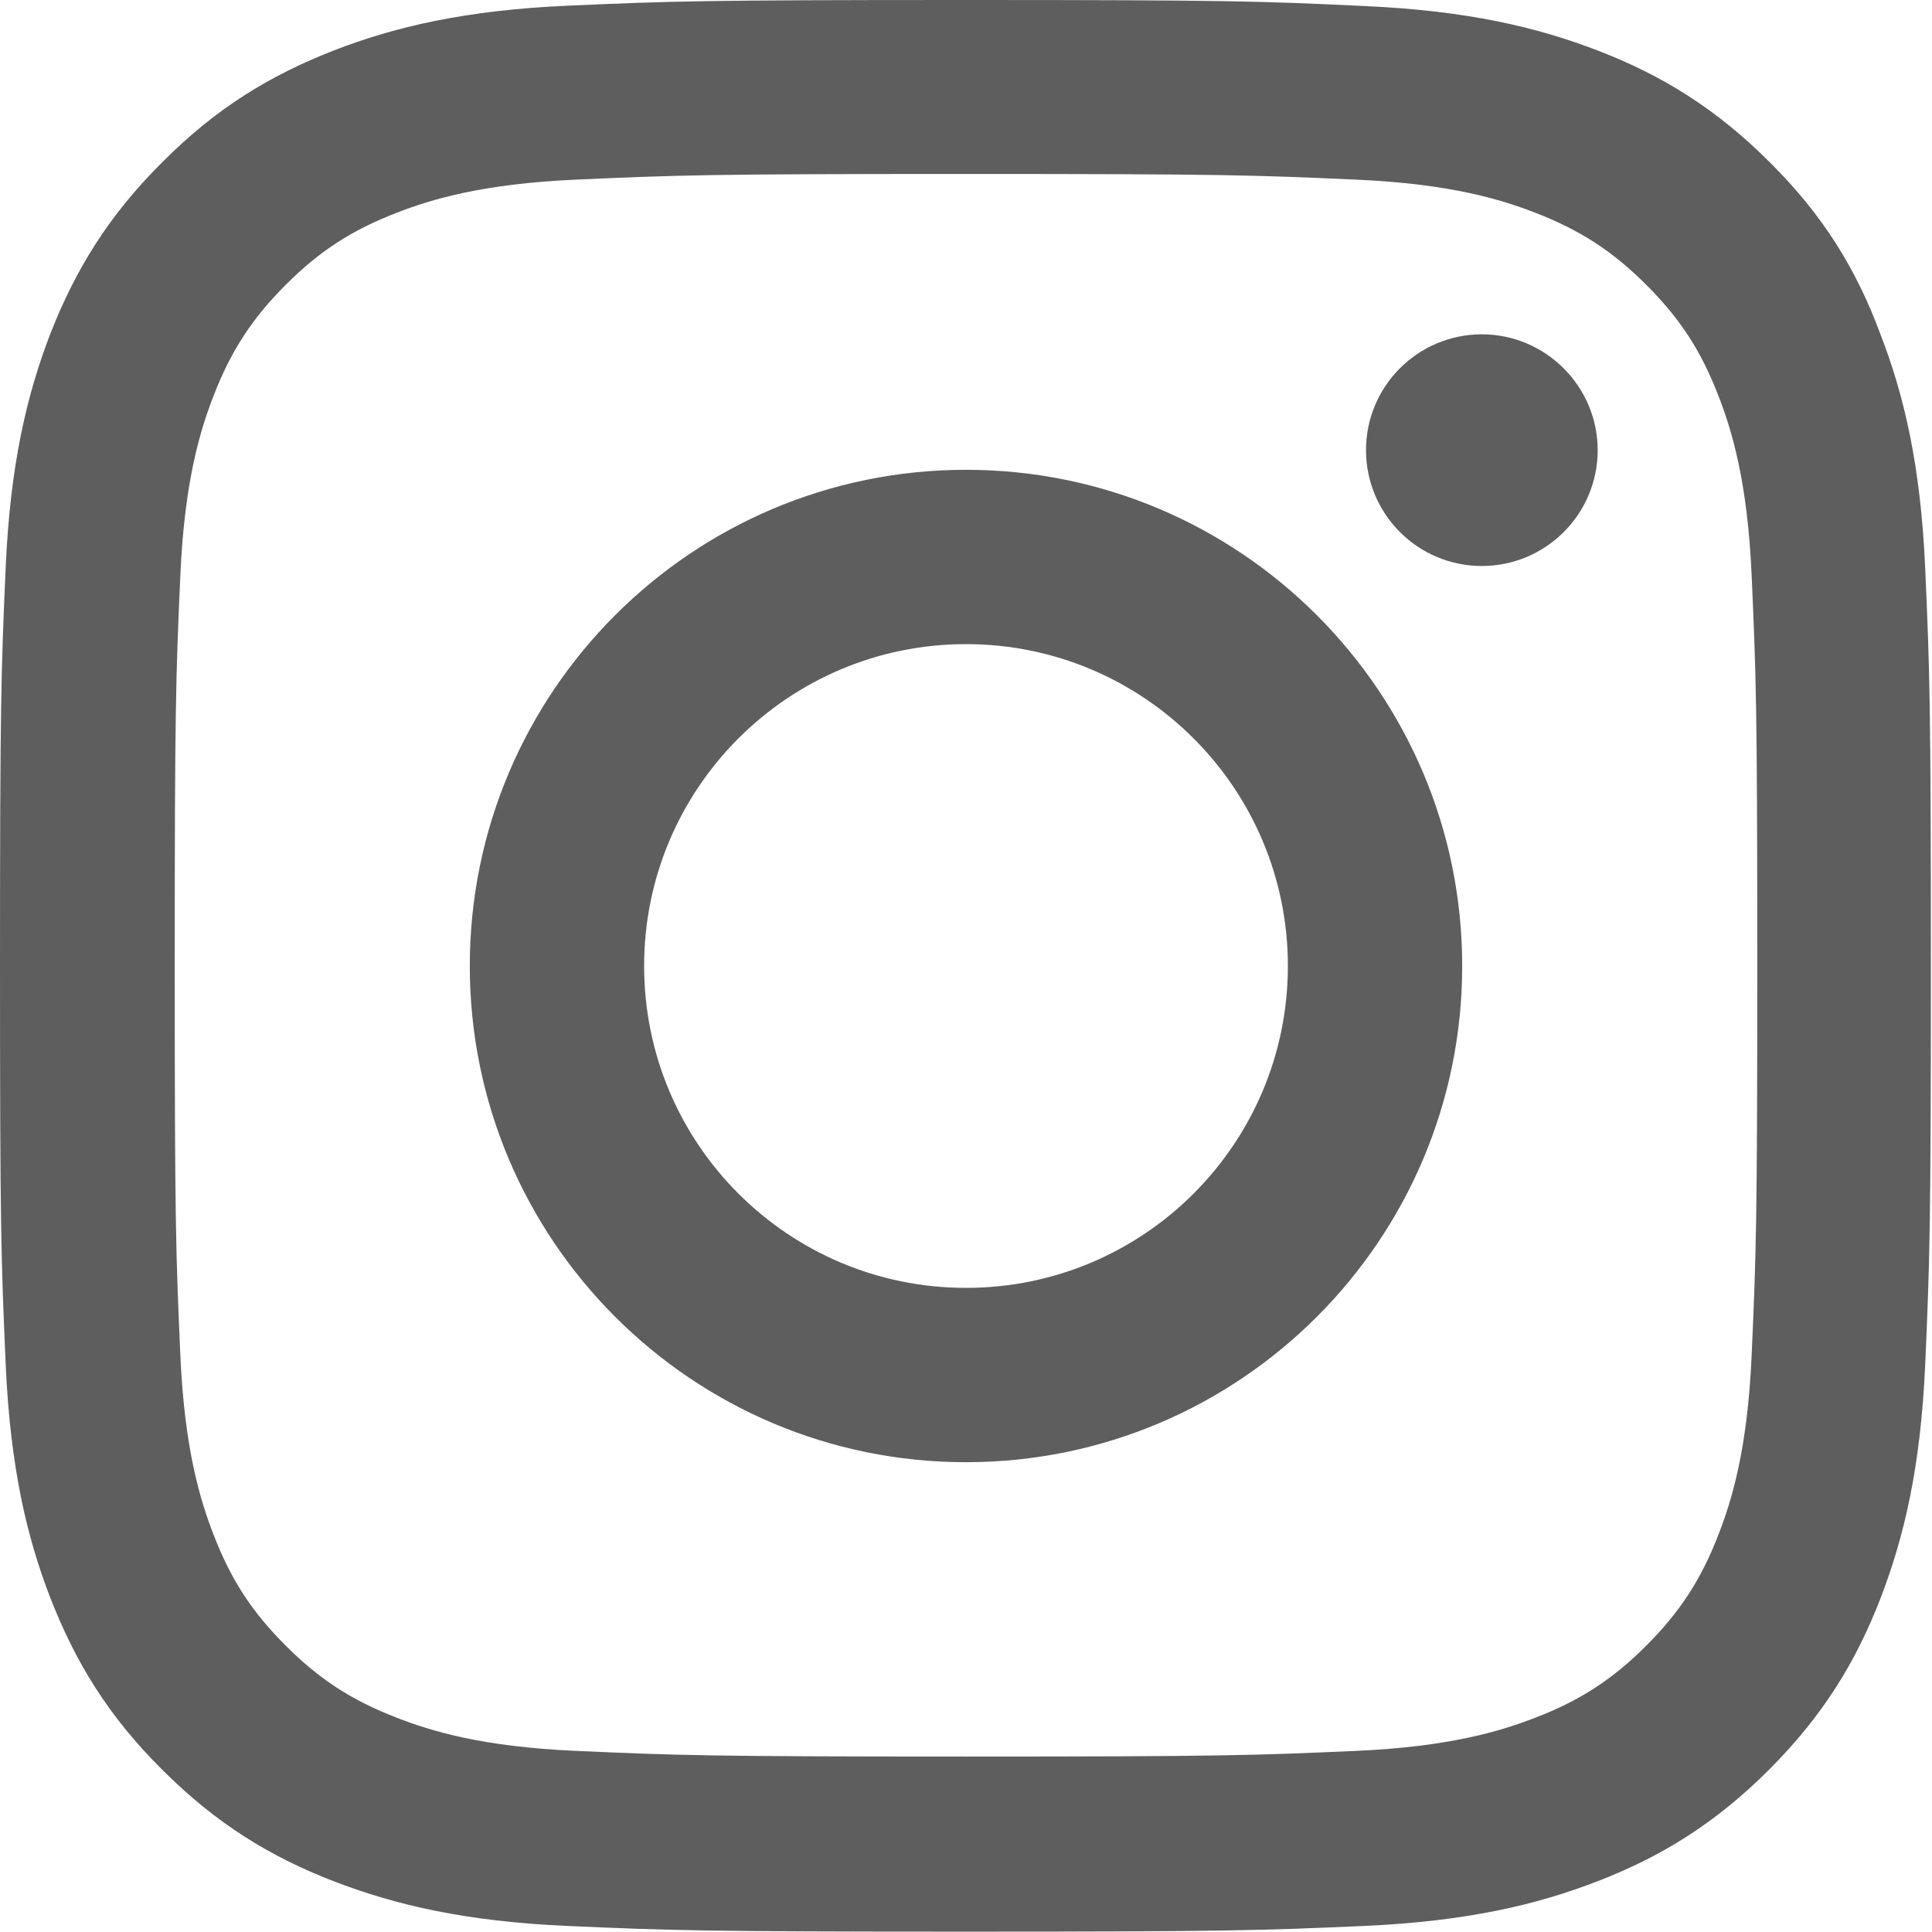
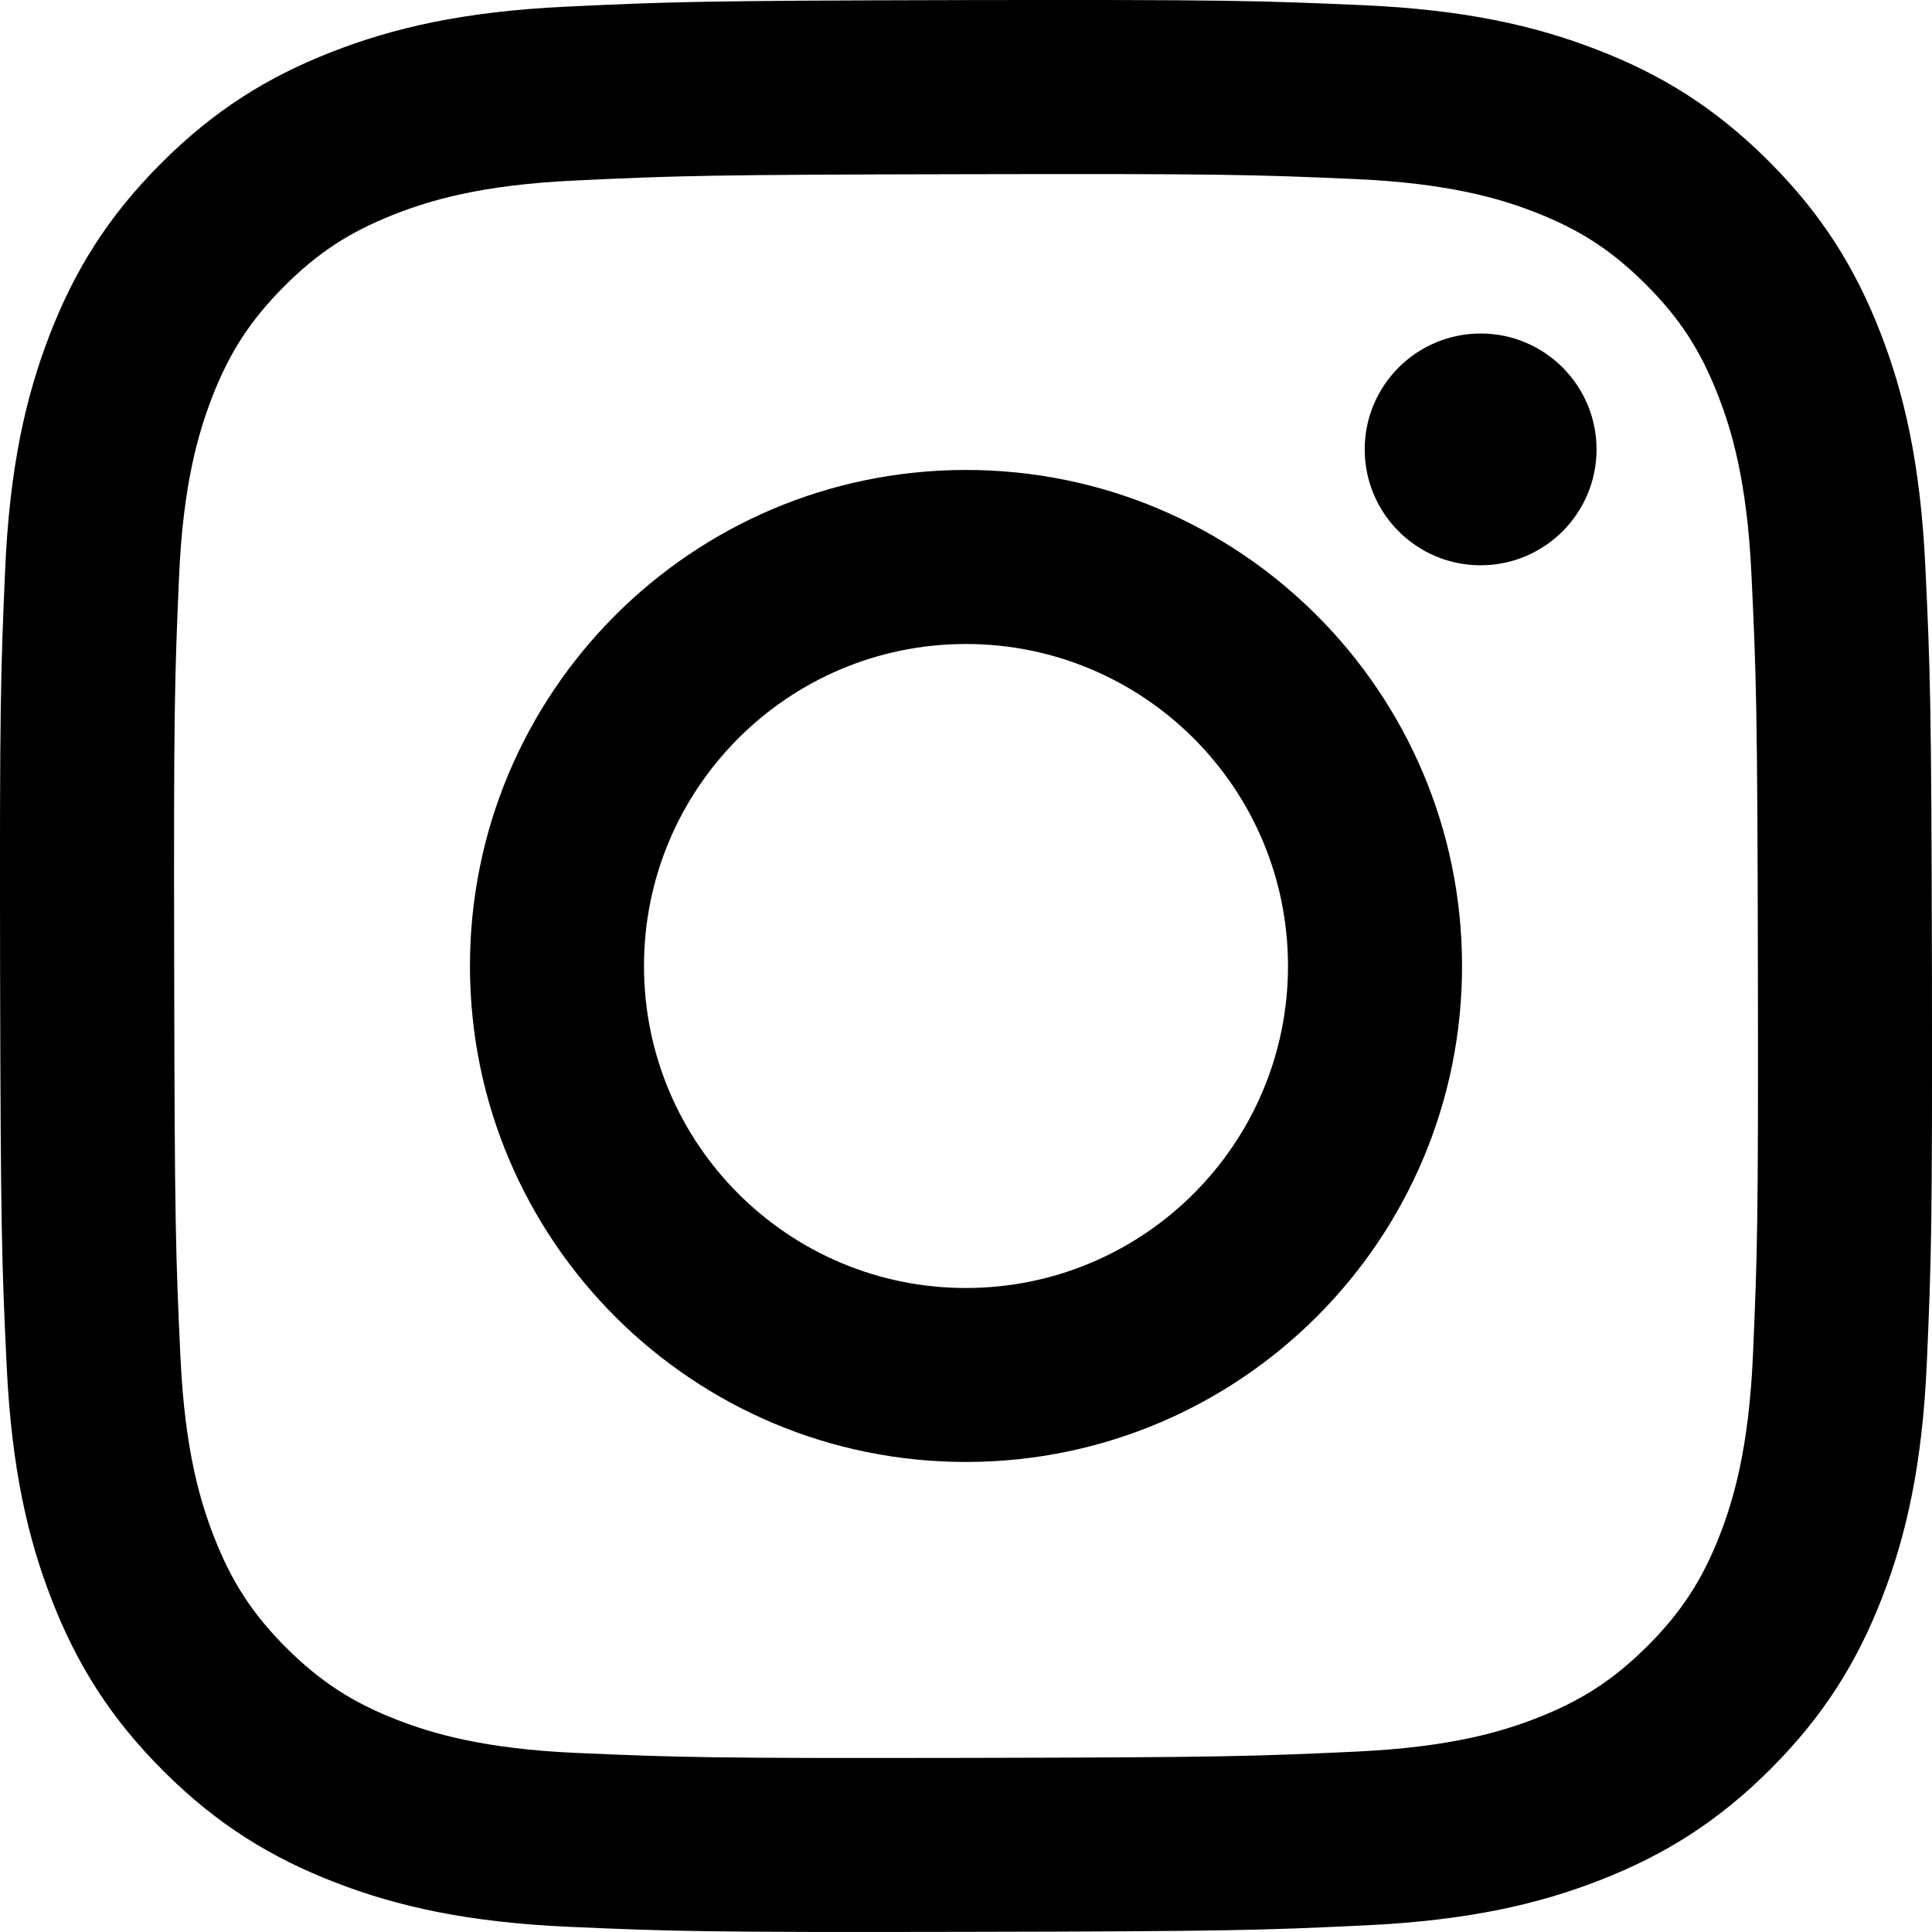
- <svg xmlns="http://www.w3.org/2000/svg" width="48" height="48" viewBox="0 0 48 48" fill="none">
-   <g clip-path="url(#clip0_17_63)">
-     <path d="M24 4.322C30.413 4.322 31.172 4.35 33.694 4.463C36.038 4.566 37.303 4.959 38.147 5.287C39.263 5.719 40.069 6.244 40.903 7.078C41.747 7.922 42.263 8.719 42.694 9.834C43.022 10.678 43.416 11.953 43.519 14.287C43.631 16.819 43.659 17.578 43.659 23.981C43.659 30.394 43.631 31.153 43.519 33.675C43.416 36.019 43.022 37.284 42.694 38.128C42.263 39.244 41.737 40.05 40.903 40.884C40.059 41.728 39.263 42.244 38.147 42.675C37.303 43.003 36.028 43.397 33.694 43.5C31.163 43.612 30.403 43.641 24 43.641C17.587 43.641 16.828 43.612 14.306 43.5C11.963 43.397 10.697 43.003 9.853 42.675C8.738 42.244 7.931 41.719 7.097 40.884C6.253 40.041 5.737 39.244 5.306 38.128C4.978 37.284 4.584 36.009 4.481 33.675C4.369 31.144 4.341 30.384 4.341 23.981C4.341 17.569 4.369 16.809 4.481 14.287C4.584 11.944 4.978 10.678 5.306 9.834C5.737 8.719 6.263 7.912 7.097 7.078C7.941 6.234 8.738 5.719 9.853 5.287C10.697 4.959 11.972 4.566 14.306 4.463C16.828 4.35 17.587 4.322 24 4.322ZM24 0C17.484 0 16.669 0.028 14.109 0.141C11.559 0.253 9.806 0.666 8.287 1.256C6.703 1.875 5.362 2.691 4.031 4.031C2.691 5.362 1.875 6.703 1.256 8.278C0.666 9.806 0.253 11.55 0.141 14.1C0.028 16.669 0 17.484 0 24C0 30.516 0.028 31.331 0.141 33.891C0.253 36.441 0.666 38.194 1.256 39.712C1.875 41.297 2.691 42.638 4.031 43.969C5.362 45.3 6.703 46.125 8.278 46.734C9.806 47.325 11.55 47.737 14.1 47.85C16.659 47.962 17.475 47.991 23.991 47.991C30.506 47.991 31.322 47.962 33.881 47.85C36.431 47.737 38.184 47.325 39.703 46.734C41.278 46.125 42.619 45.3 43.95 43.969C45.281 42.638 46.106 41.297 46.716 39.722C47.306 38.194 47.719 36.45 47.831 33.9C47.944 31.341 47.972 30.525 47.972 24.009C47.972 17.494 47.944 16.678 47.831 14.119C47.719 11.569 47.306 9.816 46.716 8.297C46.125 6.703 45.309 5.362 43.969 4.031C42.638 2.7 41.297 1.875 39.722 1.266C38.194 0.675 36.45 0.263 33.9 0.15C31.331 0.028 30.516 0 24 0Z" fill="#5f5e5e" />
-     <path d="M24 11.672C17.194 11.672 11.672 17.194 11.672 24C11.672 30.806 17.194 36.328 24 36.328C30.806 36.328 36.328 30.806 36.328 24C36.328 17.194 30.806 11.672 24 11.672ZM24 31.997C19.584 31.997 16.003 28.416 16.003 24C16.003 19.584 19.584 16.003 24 16.003C28.416 16.003 31.997 19.584 31.997 24C31.997 28.416 28.416 31.997 24 31.997Z" fill="#5f5e5e" />
-     <path d="M39.694 11.184C39.694 12.778 38.4 14.062 36.816 14.062C35.222 14.062 33.938 12.769 33.938 11.184C33.938 9.591 35.231 8.306 36.816 8.306C38.4 8.306 39.694 9.6 39.694 11.184Z" fill="#5f5e5e" />
-   </g>
-   <defs>
-     <clipPath id="clip0_17_63">
-       <rect width="48" height="48" fill="#5f5e5e" />
-     </clipPath>
-   </defs>
+ <svg xmlns="http://www.w3.org/2000/svg" viewBox="0 0 24 24" fill="none">
+   <path d="M18.395 7.022C17.601 7.024 16.954 6.38 16.953 5.585C16.951 4.791 17.595 4.145 18.39 4.143C19.185 4.141 19.831 4.785 19.833 5.58C19.834 6.375 19.19 7.021 18.395 7.022Z" fill="currentColor" />
+   <path fill-rule="evenodd" clip-rule="evenodd" d="M12.011 18.161C8.609 18.168 5.845 15.415 5.838 12.012C5.832 8.609 8.585 5.845 11.988 5.838C15.391 5.832 18.155 8.586 18.162 11.988C18.169 15.391 15.414 18.154 12.011 18.161ZM11.992 8C9.784 8.004 7.996 9.799 8 12.007C8.004 14.217 9.799 16.004 12.007 16C14.216 15.995 16.004 14.201 16 11.992C15.995 9.783 14.201 7.996 11.992 8Z" fill="currentColor" />
+   <path fill-rule="evenodd" clip-rule="evenodd" d="M4.119 0.646C4.881 0.348 5.753 0.143 7.03 0.083C8.31 0.022 8.719 0.008 11.977 0.001C15.236 -0.005 15.644 0.008 16.924 0.064C18.202 0.12 19.074 0.321 19.838 0.617C20.628 0.921 21.298 1.331 21.966 1.996C22.634 2.662 23.045 3.33 23.354 4.119C23.652 4.882 23.856 5.753 23.917 7.031C23.978 8.31 23.992 8.718 23.999 11.977C24.005 15.235 23.992 15.644 23.936 16.925C23.88 18.201 23.679 19.074 23.384 19.837C23.078 20.628 22.669 21.298 22.004 21.966C21.339 22.634 20.67 23.045 19.881 23.354C19.118 23.652 18.247 23.856 16.97 23.917C15.69 23.978 15.282 23.992 12.022 23.998C8.765 24.005 8.356 23.992 7.076 23.936C5.799 23.88 4.926 23.679 4.163 23.384C3.373 23.078 2.702 22.67 2.034 22.004C1.366 21.338 0.954 20.67 0.646 19.881C0.348 19.119 0.144 18.247 0.083 16.971C0.022 15.69 0.008 15.281 0.001 12.023C-0.005 8.764 0.008 8.356 0.064 7.076C0.12 5.799 0.321 4.926 0.616 4.162C0.921 3.372 1.33 2.702 1.996 2.034C2.662 1.366 3.33 0.954 4.119 0.646ZM4.942 21.368C5.365 21.531 6 21.725 7.17 21.776C8.436 21.831 8.815 21.843 12.018 21.837C15.223 21.831 15.602 21.817 16.868 21.758C18.036 21.702 18.672 21.506 19.094 21.341C19.654 21.122 20.053 20.86 20.472 20.441C20.891 20.02 21.151 19.619 21.368 19.059C21.531 18.635 21.725 18 21.776 16.83C21.831 15.565 21.843 15.185 21.837 11.981C21.831 8.778 21.817 8.398 21.757 7.133C21.702 5.963 21.506 5.328 21.34 4.906C21.122 4.345 20.861 3.947 20.44 3.528C20.019 3.108 19.619 2.849 19.058 2.632C18.636 2.469 17.999 2.275 16.83 2.224C15.564 2.169 15.185 2.157 11.981 2.164C8.777 2.17 8.398 2.183 7.133 2.243C5.963 2.298 5.329 2.494 4.906 2.66C4.346 2.879 3.947 3.139 3.527 3.56C3.109 3.981 2.849 4.38 2.632 4.942C2.47 5.365 2.274 6.001 2.224 7.17C2.169 8.436 2.157 8.815 2.164 12.019C2.169 15.223 2.183 15.602 2.242 16.867C2.297 18.037 2.495 18.672 2.66 19.095C2.879 19.654 3.139 20.053 3.56 20.473C3.981 20.891 4.381 21.151 4.942 21.368Z" fill="currentColor" />
</svg>
